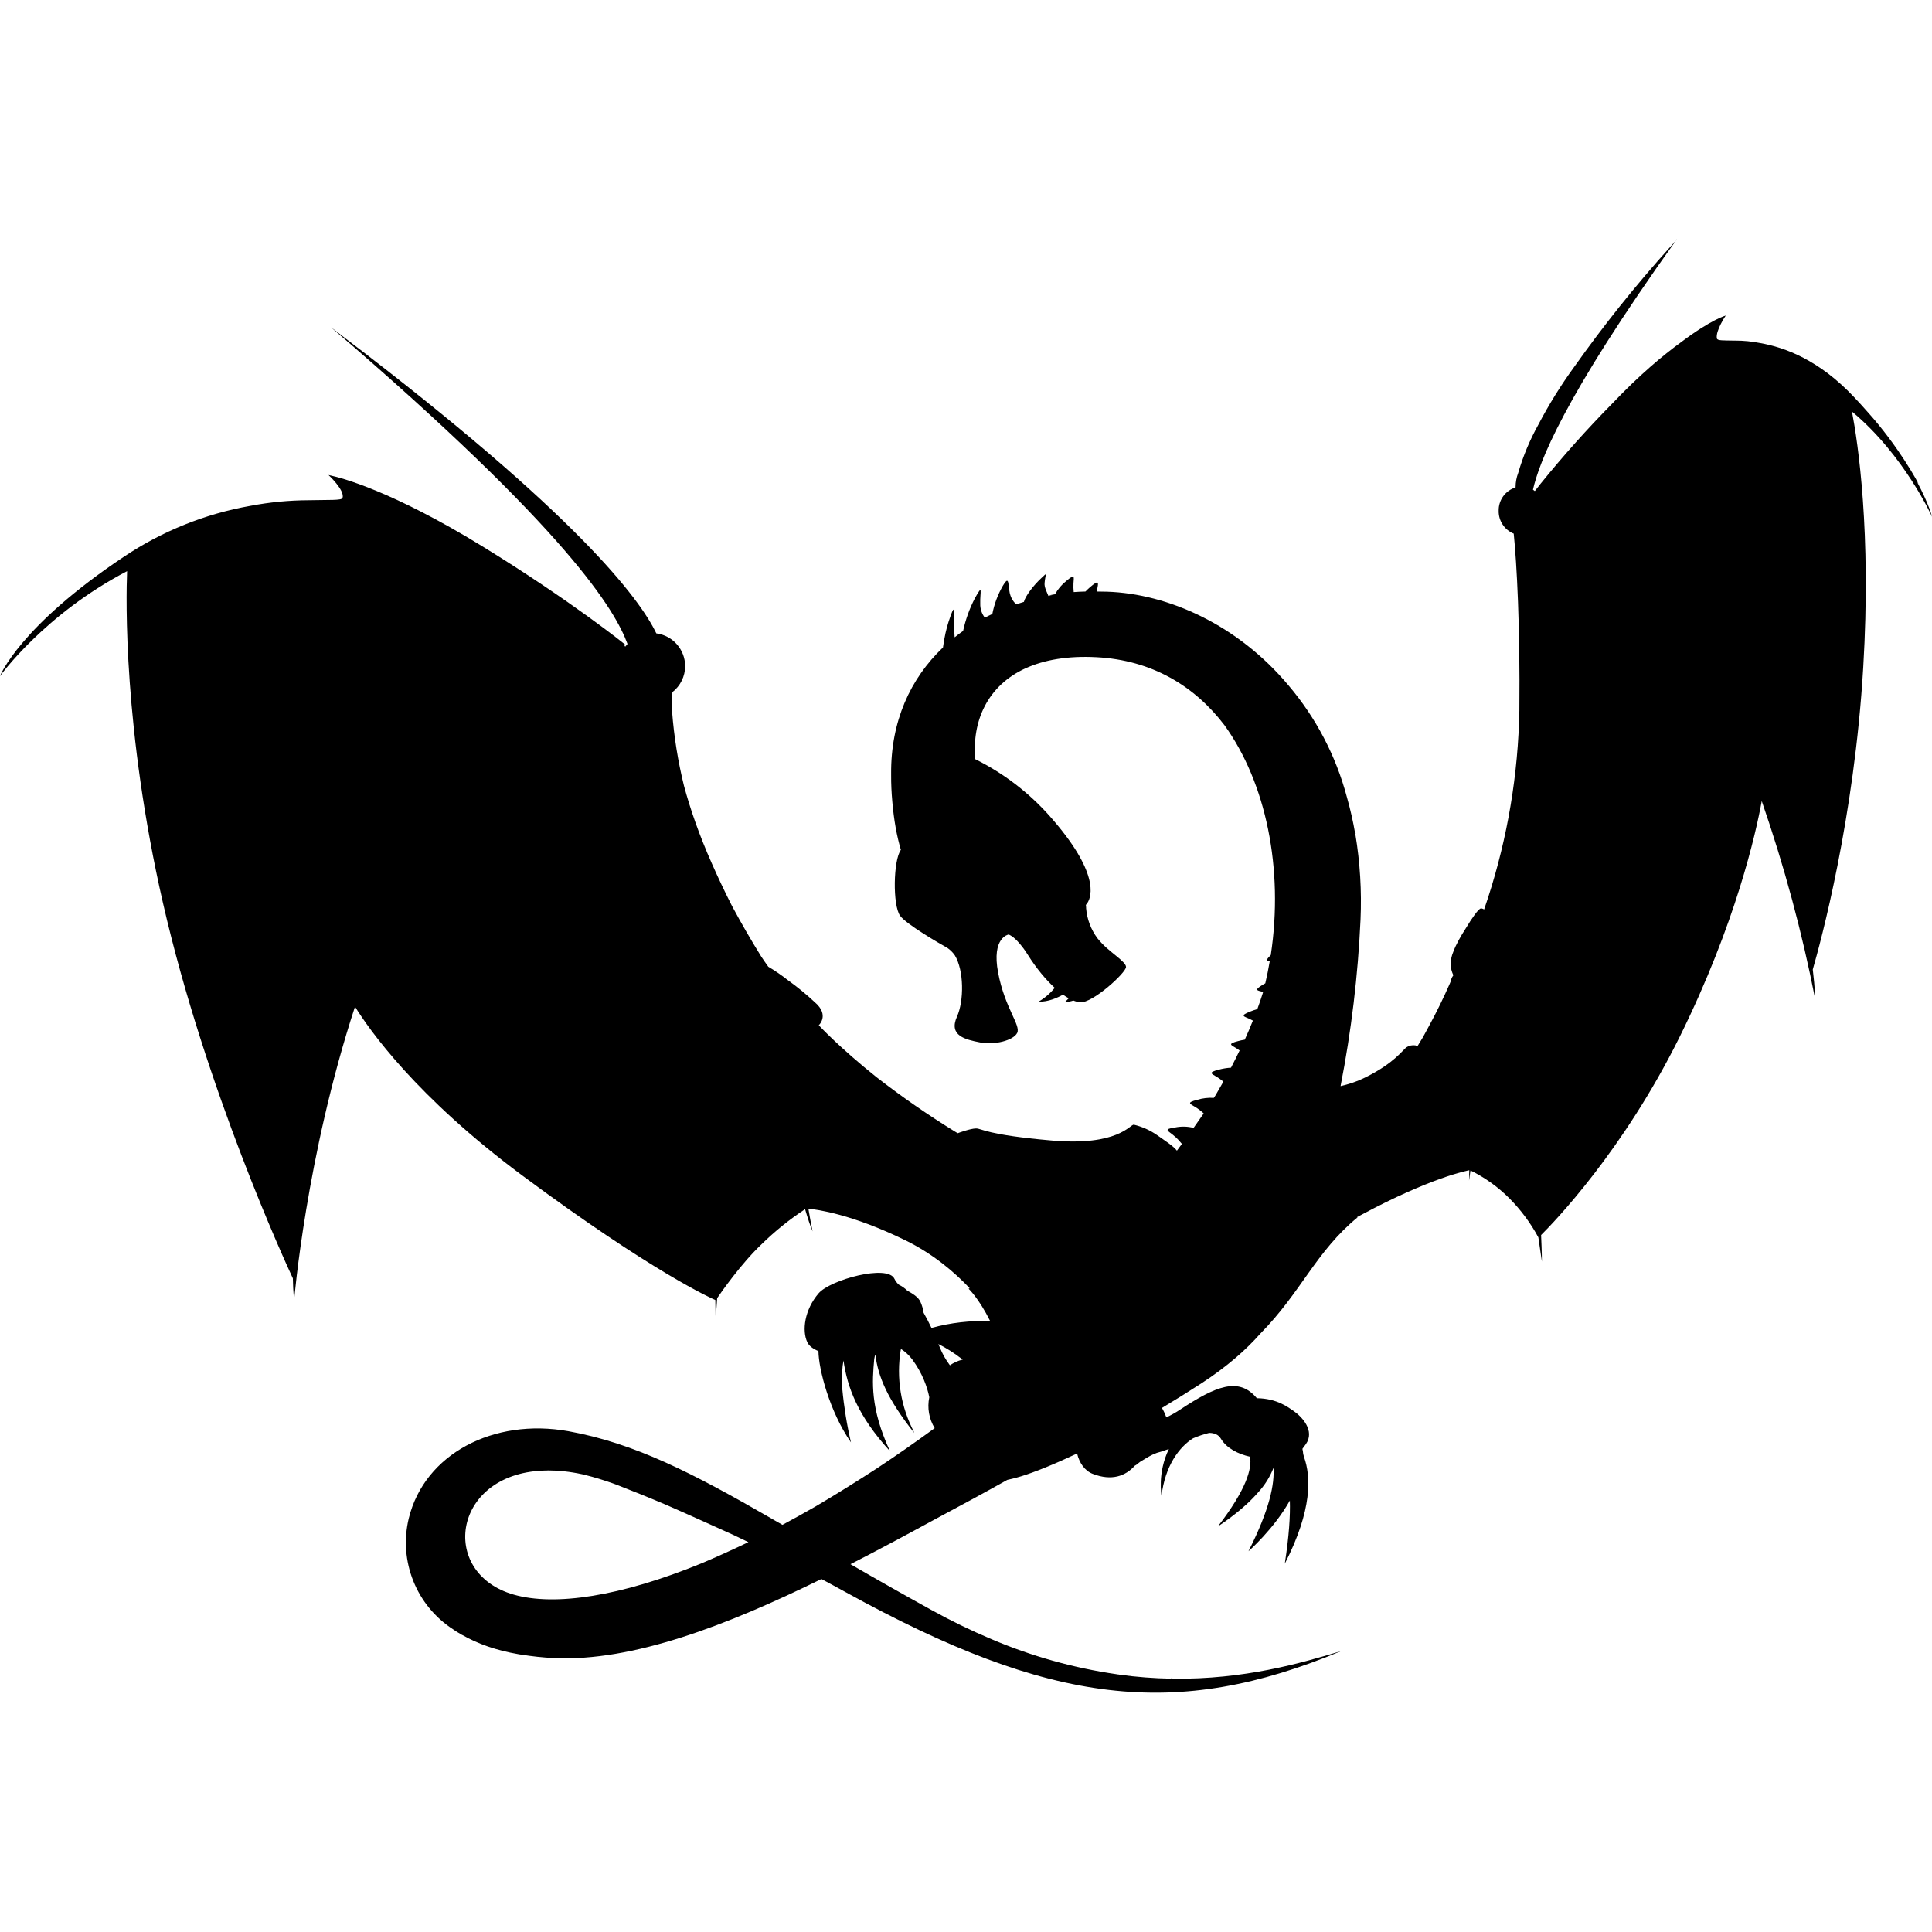
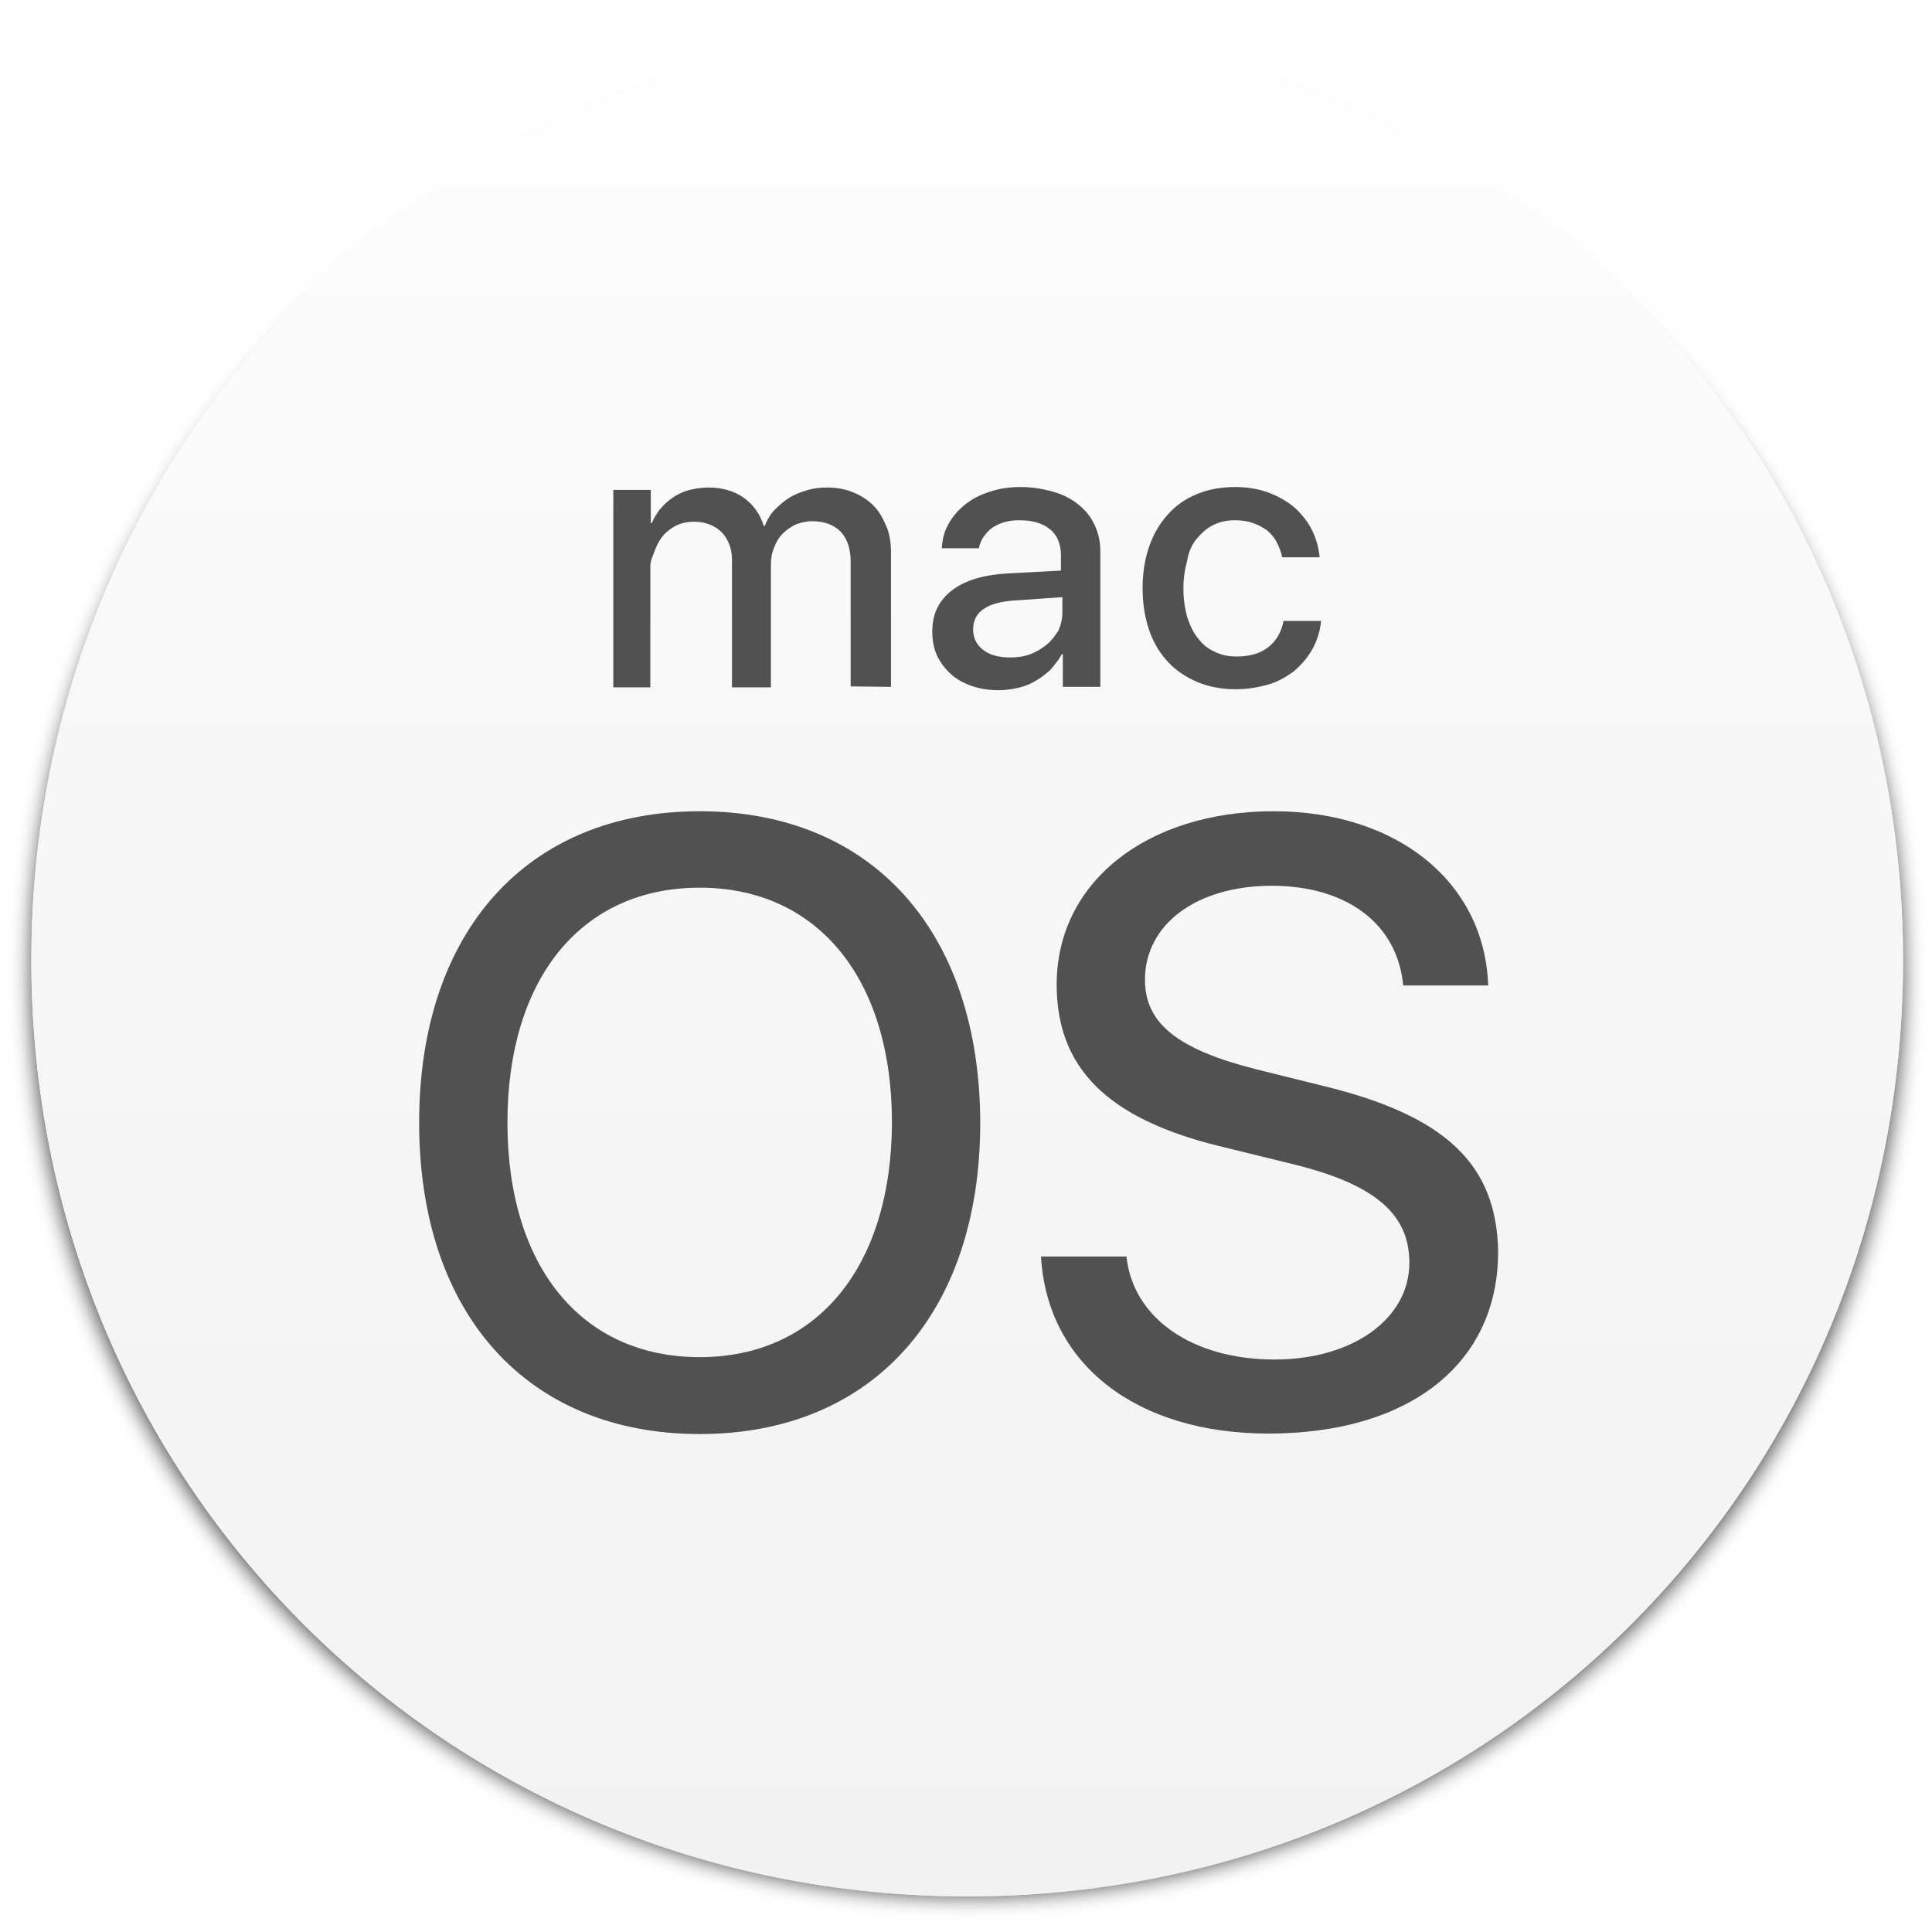
- <svg xmlns="http://www.w3.org/2000/svg" width="24px" height="24px" viewBox="0 0 24 24" role="img">
-   <path d="M20.83 2.976l-.085.095a16.246 16.246 0 00-1.19 1.487 5.773 5.773 0 00-.446.719 2.88 2.88 0 00-.249.597.497.497 0 00-.033.177v.004a.297.297 0 00-.21.29.3.3 0 00.187.284c.038.371.08 1.142.07 2.2l-.004.142a8.002 8.002 0 01-.434 2.327c-.016-.01-.03-.014-.04-.013-.03.003-.111.12-.19.251-.058.09-.119.195-.154.291a.37.37 0 00-.03.14.249.249 0 00.01.088c.01.037.022.058.022.058a6.837 6.837 0 01-.003.007.144.144 0 00-.028.067l-.012.029a6.837 6.837 0 01-.258.527l-.077.142a6.837 6.837 0 01-.07.115.157.157 0 00-.022-.014.16.16 0 00-.113.024c-.047.035-.151.194-.498.368-.118.059-.226.093-.32.114a14.102 14.102 0 00.248-2.07 5.072 5.072 0 00-.064-1.057c.003-.01.003-.017.003-.017l-.005.01a4.345 4.345 0 00-.104-.458 3.554 3.554 0 00-.724-1.385c-.631-.754-1.496-1.14-2.256-1.165l-.125-.002c0-.008 0-.015.002-.022.021-.098.024-.127-.087-.032a.872.872 0 00-.057.054c-.053.001-.101.004-.146.007a.716.716 0 01-.003-.108c.004-.076.024-.127-.087-.032a.553.553 0 00-.142.167c-.05.008-.08.015-.08.015l.045-.002-.047.008c-.016-.042-.053-.105-.048-.16.01-.118.043-.14-.037-.065-.098.09-.202.226-.22.299l-.096.03c-.018-.018-.074-.07-.086-.178-.013-.11-.012-.166-.08-.051a1.14 1.14 0 00-.13.349c-.032.015-.063.03-.093.046a.27.27 0 01-.057-.173c-.005-.144.04-.261-.067-.068a1.634 1.634 0 00-.146.406c-.036.025-.071.051-.105.079a2.7 2.7 0 01-.008-.17c-.002-.142.021-.295-.067-.025-.026.079-.053.192-.07.321-.404.385-.65.917-.644 1.572v.007c-.001.117.005.228.014.33.02.238.057.438.107.605-.095.13-.103.689-.01.818.073.104.496.35.586.399a.367.367 0 01.094.093c.115.188.115.567.027.762-.107.238.107.285.285.32.178.036.415-.023.463-.118.047-.095-.154-.309-.237-.748-.084-.439.13-.474.13-.474s.095.024.237.249c.11.175.227.313.336.413a.727.727 0 01-.201.172c.12.005.24-.051.304-.087a.77.77 0 00.071.045 1.015 1.015 0 01-.05.05.506.506 0 00.108-.022.295.295 0 00.084.022c.155.012.57-.368.57-.439 0-.018-.015-.04-.038-.063-.042-.045-.12-.1-.207-.177a1.03 1.03 0 01-.11-.116.723.723 0 01-.141-.374v-.01l-.003-.031s.007-.007.016-.02v.004l.004-.01c.052-.08.15-.379-.47-1.078a3.045 3.045 0 00-.924-.706c-.042-.472.15-.913.626-1.13l-.005.005.008-.006c.227-.102.517-.155.877-.136.69.036 1.22.359 1.59.845.514.712.738 1.78.575 2.856-.068.065-.055.075-.013.077a4.616 4.616 0 01-.055.273l-.027.015c-.123.074-.071.073 0 .092l-.006.02c-.02.065-.043.13-.066.193a.956.956 0 00-.087.03c-.135.053-.08.06-.012.091l.044.022c-.032.08-.066.16-.101.237a.746.746 0 00-.08.017c-.142.036-.088.05-.024.09a.52.52 0 01.04.027 6.784 6.784 0 01-.107.214.76.76 0 00-.153.025c-.14.036-.087.05-.023.09.034.02.06.041.081.059a8.022 8.022 0 01-.095.165l-.023.036a.59.59 0 00-.206.024c-.142.036-.088.05-.024.09a.67.67 0 01.104.079 8.61 8.61 0 01-.126.18.514.514 0 00-.23-.005c-.144.02-.092.04-.033.086.068.053.101.099.118.118l-.062.084c-.044-.058-.149-.124-.246-.193a.85.85 0 00-.29-.13c-.048 0-.199.268-1.017.197-.819-.071-.87-.15-.942-.15-.07 0-.223.057-.228.059l-.034-.02a11.031 11.031 0 01-.972-.674c-.464-.37-.72-.647-.72-.647s.137-.125-.047-.284a3.32 3.32 0 00-.338-.277 2.157 2.157 0 00-.242-.166 3.57 3.57 0 01-.088-.127 11.486 11.486 0 01-.363-.628 10.456 10.456 0 01-.25-.527c-.16-.36-.27-.682-.346-.964a5.621 5.621 0 01-.148-.923 2.257 2.257 0 01.004-.242.411.411 0 00.158-.323.411.411 0 00-.358-.407c-.204-.427-.982-1.477-3.882-3.68l-.127-.098.005.004-.036-.027c2.954 2.53 3.53 3.519 3.682 3.932a.411.411 0 00-.027.033 18.692 18.692 0 00-.018-.013c.018 0 .025-.005.025-.005s-.672-.546-1.787-1.23c-1.119-.687-1.749-.849-1.88-.877l-.027-.006s.206.19.174.285c-.01.032-.168.022-.421.028a3.948 3.948 0 00-.725.07 4.1 4.1 0 00-1.567.63C.237 7.783-.001 8.4-.001 8.4s.55-.768 1.58-1.305c-.014.337-.047 1.969.445 4.12.531 2.32 1.531 4.487 1.614 4.665.004.178.016.272.016.272s.148-1.79.756-3.647c.175.283.758 1.117 2.076 2.096 1.628 1.21 2.37 1.536 2.4 1.548.001.157.005.24.005.24s.005-.1.018-.263c.044-.065.298-.43.552-.67a3.58 3.58 0 01.54-.435c.032.11.063.204.093.276-.02-.097-.036-.19-.052-.282.107.01.538.066 1.206.393.343.168.609.395.798.595a.167.167 0 00-.014.006s.123.112.269.403a2.416 2.416 0 00-.73.084 2.913 2.913 0 00-.098-.189.484.484 0 00-.039-.135c-.027-.061-.095-.1-.164-.14a.397.397 0 00-.104-.073.225.225 0 01-.055-.073c-.084-.184-.798.012-.942.18-.175.204-.209.464-.14.608.021.045.07.082.138.11.002.221.137.75.404 1.134a4.964 4.964 0 01-.108-.667c-.009-.16 0-.274.015-.35.047.328.174.684.577 1.125-.248-.54-.22-.862-.195-1.144l.009-.044.006-.001c.036.263.142.534.482.964a.412.412 0 01-.014-.028l.014.021a1.626 1.626 0 01-.167-1.03l.008-.003c.046.03.091.07.134.126.128.172.188.349.212.47a.528.528 0 00.067.384c-.245.179-.485.346-.72.501-.23.149-.49.313-.757.47-.14.08-.279.158-.414.23l-.135-.077h.002l-.008-.004c-.97-.559-1.69-.932-2.518-1.082-.931-.167-1.787.283-1.983 1.082a1.284 1.284 0 00.552 1.38l.012.008c.013.01.026.017.04.026l.06.036h.002c.192.11.424.191.691.237l.028.005h.006a3.5 3.5 0 00.412.044c.975.047 2.156-.408 3.323-.982.1.054.202.108.306.166 2.547 1.403 4.098 1.585 6.154.728-.502.151-1.208.356-2.094.344a.05.05 0 00-.02-.006l.001.006a5.461 5.461 0 01-.648-.05v-.001l-.03-.003v-.003a.267.267 0 00-.001.002 6.25 6.25 0 01-1.556-.436 7.793 7.793 0 01-.745-.362 57.07 57.07 0 01-1.006-.569c.348-.178.692-.363 1.026-.545.355-.189.672-.362.918-.5l.009-.004.007-.001s.083-.018.16-.042c.17-.052.41-.149.695-.283.028.117.095.215.195.253.235.091.407.027.522-.102l.018-.01.047-.037c.05-.03.107-.067.156-.09a1.14 1.14 0 01.053-.022c.04-.01.078-.023.116-.037l.033-.01c-.145.297-.091.581-.091.581.043-.371.22-.608.392-.715.064-.027.13-.05.2-.067.064 0 .116.023.144.07.07.12.217.194.364.226.024.15-.045.404-.4.866l.09-.062.004-.003.072-.053c.143-.108.252-.21.334-.305a.97.97 0 00.191-.305c.012.2-.043.507-.311 1.036 0 0 .317-.276.514-.63.006.191-.01.443-.063.785.345-.673.325-1.085.239-1.326l-.01-.036a.433.433 0 00-.01-.065l.042-.057c.118-.166-.048-.344-.154-.415-.06-.04-.2-.154-.454-.157-.225-.27-.51-.15-.958.145a1.297 1.297 0 01-.166.093.725.725 0 00-.055-.117c.16-.096.326-.199.494-.308.317-.207.553-.416.728-.615.51-.517.69-1.02 1.21-1.446l-.013.001.06-.032c.854-.458 1.307-.547 1.339-.553l-.003.128.018-.125a1.795 1.795 0 01.481.344 2.12 2.12 0 01.362.487l.044.301s0-.117-.01-.33c.153-.152 1.02-1.044 1.724-2.467.694-1.404.944-2.523 1.017-2.924a18.19 18.19 0 01.665 2.466s-.002-.133-.031-.374c.097-.336.516-1.872.627-3.756.1-1.681-.065-2.78-.14-3.174.648.537.995 1.307.995 1.307s-.04-.163-.188-.437l.02.027s-.236-.455-.644-.905a6.45 6.45 0 00-.157-.172c-.432-.459-.854-.617-1.17-.672-.1-.02-.203-.03-.308-.03h-.019c-.125-.003-.201.002-.207-.026-.02-.095.11-.285.11-.285s-.177.046-.554.33c-.23.167-.52.41-.853.76a13.69 13.69 0 00-.89.995l-.075.095a.203.203 0 00-.023-.017c.076-.331.362-1.118 1.788-3.112zM11.92 14.09a.351.351 0 01.012.006l-.012-.006zm-.263 2.606c.088.044.19.106.303.194h-.005a.484.484 0 00-.155.07.956.956 0 01-.126-.224l-.017-.04zm-4.855 1.57c.132 0 .276.014.432.048l.02.005.017.004c.11.027.223.062.337.102l.057.021c.191.074.395.156.611.248.32.139.619.277.838.375l.183.088c-.221.106-.424.196-.577.261-1.014.416-1.83.536-2.338.391-.945-.269-.76-1.536.42-1.542z" />
+ <svg xmlns="http://www.w3.org/2000/svg" xmlns:xlink="http://www.w3.org/1999/xlink" version="1.1" id="Capa_1" x="0px" y="0px" viewBox="0 0 407 407" style="enable-background:new 0 0 407 407;" xml:space="preserve">
+   <defs id="defs34">
+     <linearGradient xlink:href="#SVGID_1_" id="linearGradient46" gradientUnits="userSpaceOnUse" gradientTransform="matrix(1,0,0,-1,0,407.2074)" x1="203.717" y1="7.704" x2="203.717" y2="402.026" />
+     <linearGradient xlink:href="#SVGID_1_" id="linearGradient48" gradientUnits="userSpaceOnUse" gradientTransform="matrix(1,0,0,-1,0,407.2074)" x1="203.717" y1="7.704" x2="203.717" y2="402.026" />
+     <linearGradient gradientTransform="matrix(1,0,0,-1,0,407.2074)" y2="402.026" x2="203.717" y1="7.704" x1="203.717" gradientUnits="userSpaceOnUse" id="linearGradient120">
+       <stop id="stop6-9" style="stop-color:#F2F2F2" offset="0" />
+       <stop id="stop8-1" style="stop-color:#F7F7F7" offset="0.596" />
+       <stop id="stop10-7" style="stop-color:#FEFEFE" offset="1" />
+     </linearGradient>
+     <filter style="color-interpolation-filters:sRGB" id="filter1002" x="-0.013" width="1.026" y="-0.013" height="1.026">
+       <feGaussianBlur stdDeviation="2.169" id="feGaussianBlur1004" />
+     </filter>
+   </defs>
+   <style type="text/css" id="style2">
+ 	.st0{fill:url(#SVGID_1_);}
+ 	.st1{fill:#515151;}
+ </style>
+   <g transform="matrix(1,0,0,0.9847735,0,6.082972)" id="g15-0" style="fill:#4d4d4d;filter:url(#filter1002)">
+     <linearGradient gradientTransform="matrix(1,0,0,-1,0,407.2074)" y2="402.026" x2="203.717" y1="7.704" x1="203.717" gradientUnits="userSpaceOnUse" id="linearGradient91">
+       <stop id="stop85" style="stop-color:#F2F2F2" offset="0" />
+       <stop id="stop87" style="stop-color:#F7F7F7" offset="0.596" />
+       <stop id="stop89" style="stop-color:#FEFEFE" offset="1" />
+     </linearGradient>
+     <path style="fill:#4d4d4d" id="path13-7" d="M 400.9,202.3 C 400.9,92.3 313.8,5.1 203.7,5.1 93.7,5.2 6.6,92.3 6.6,202.3 c 0,110 87.1,197.2 197.2,197.2 110.1,0 197.1,-87.1 197.1,-197.2 z" class="st0" />
+     <path style="fill:#4d4d4d" class="st0" d="M 400.9,202.3 C 400.9,92.3 313.8,5.1 203.7,5.1 93.7,5.2 6.6,92.3 6.6,202.3 c 0,110 87.1,197.2 197.2,197.2 110.1,0 197.1,-87.1 197.1,-197.2 z" id="path40-7" />
+   </g>
+   <g id="g15">
+     <linearGradient gradientTransform="matrix(1,0,0,-1,0,407.2074)" y2="402.026" x2="203.717" y1="7.704" x1="203.717" gradientUnits="userSpaceOnUse" id="SVGID_1_">
+       <stop id="stop6" style="stop-color:#F2F2F2" offset="0" />
+       <stop id="stop8" style="stop-color:#F7F7F7" offset="0.596" />
+       <stop id="stop10" style="stop-color:#FEFEFE" offset="1" />
+     </linearGradient>
+     <path style="fill:url(#linearGradient46)" id="path13" d="M 400.9,202.3 C 400.9,92.3 313.8,5.1 203.7,5.1 93.7,5.2 6.6,92.3 6.6,202.3 c 0,110 87.1,197.2 197.2,197.2 110.1,0 197.1,-87.1 197.1,-197.2 z" class="st0" />
+     <path style="fill:url(#linearGradient48)" class="st0" d="M 400.9,202.3 C 400.9,92.3 313.8,5.1 203.7,5.1 93.7,5.2 6.6,92.3 6.6,202.3 c 0,110 87.1,197.2 197.2,197.2 110.1,0 197.1,-87.1 197.1,-197.2 z" id="path40" />
+   </g>
+   <g id="g27">
+     <path style="fill:#515151" id="path17" d="m 223.7,137.8 h 0.2 v 6.9 h 7.9 v -28.5 c 0,-2.1 -0.4,-3.9 -1.2,-5.6 -0.8,-1.7 -1.9,-3.1 -3.4,-4.3 -1.5,-1.2 -3.2,-2.1 -5.3,-2.7 -2.1,-0.6 -4.3,-1 -6.9,-1 -2.3,0 -4.5,0.3 -6.5,1 -2,0.6 -3.7,1.5 -5.2,2.7 -1.5,1.2 -2.6,2.5 -3.5,4.1 -0.9,1.6 -1.3,3.3 -1.4,5.1 h 7.8 c 0.2,-0.9 0.5,-1.7 1,-2.4 0.5,-0.7 1.1,-1.4 1.8,-1.9 0.7,-0.5 1.6,-0.9 2.6,-1.2 1,-0.3 2,-0.4 3.1,-0.4 2.8,0 4.9,0.6 6.5,1.9 1.5,1.2 2.3,3.1 2.3,5.5 v 3.2 l -11.2,0.6 c -5.2,0.3 -9.1,1.5 -11.8,3.6 -2.7,2.1 -4.1,4.9 -4.1,8.6 0,1.9 0.3,3.6 1,5.1 0.7,1.5 1.7,2.8 2.9,3.9 1.2,1.1 2.7,1.9 4.4,2.5 1.7,0.6 3.6,0.9 5.7,0.9 1.4,0 2.8,-0.2 4.1,-0.5 1.3,-0.3 2.6,-0.8 3.7,-1.5 1.1,-0.6 2.1,-1.4 3.1,-2.3 1,-1.2 1.8,-2.2 2.4,-3.3 z m -3.2,-2 c -1,0.8 -2.1,1.5 -3.4,2 -1.3,0.5 -2.8,0.7 -4.3,0.7 -2.4,0 -4.3,-0.5 -5.7,-1.6 -1.4,-1.1 -2.1,-2.5 -2.1,-4.3 0,-1.8 0.7,-3.3 2.2,-4.3 1.4,-1 3.6,-1.6 6.5,-1.8 l 10.1,-0.7 v 3.2 c 0,1.4 -0.3,2.6 -0.8,3.8 -0.8,1.2 -1.5,2.2 -2.5,3 z" class="st1" />
+     <path style="fill:#515151" id="path19" d="m 278.5,228.7 -13.7,-3.4 c -16.7,-4.2 -23.6,-9.7 -23.6,-18.9 0,-11.7 10.9,-19.8 26.7,-19.8 15.8,0 26.5,8 27.7,21 h 17.9 c -0.7,-21.6 -19,-36.7 -45.2,-36.7 -26.8,0 -45.7,15 -45.7,36.5 0,17.5 10.6,28.2 34.1,34 l 16.3,4 c 16.7,4.2 23.9,10.4 23.9,20.6 0,11.8 -11.9,20.4 -28.4,20.4 -17.2,0 -29.8,-8.6 -31.2,-21.7 h -18 c 1.3,22.8 20.2,37.3 47.9,37.3 29.7,0 48.4,-14.7 48.4,-38.3 -0.3,-18.4 -11,-28.7 -37.1,-35 z" class="st1" />
+     <path style="fill:#515151" id="path21" d="m 187.7,144.7 v -28.3 c 0,-2.1 -0.3,-4 -1,-5.6 -0.7,-1.6 -1.5,-3.1 -2.7,-4.3 -1.2,-1.2 -2.6,-2.1 -4.3,-2.8 -1.7,-0.7 -3.5,-1 -5.6,-1 -1.5,0 -2.9,0.2 -4.2,0.6 -1.3,0.4 -2.6,0.9 -3.7,1.6 -1.1,0.7 -2.1,1.6 -3,2.5 -0.9,0.9 -1.6,2.1 -2.1,3.4 h -0.2 c -0.8,-2.6 -2.3,-4.6 -4.3,-6 -2,-1.4 -4.5,-2.1 -7.4,-2.1 -1.3,0 -2.6,0.2 -3.9,0.5 -1.2,0.3 -2.3,0.8 -3.4,1.5 -1,0.7 -1.9,1.4 -2.7,2.4 -0.8,0.9 -1.4,2 -1.9,3.1 h -0.2 v -7 h -7.9 v 41.6 h 7.8 v -25.5 c 0,-1.3 0.7,-2.6 1.1,-3.7 0.4,-1.1 1,-2.1 1.8,-3 0.8,-0.8 1.7,-1.5 2.8,-2 1.1,-0.5 2.3,-0.7 3.5,-0.7 1.2,0 2.3,0.2 3.3,0.6 1,0.4 1.8,0.9 2.5,1.6 0.7,0.7 1.2,1.5 1.6,2.5 0.4,1 0.6,2.1 0.6,3.2 v 27 h 8.2 V 119 c 0,-1.3 0.2,-2.6 0.7,-3.7 0.4,-1.1 1,-2.1 1.8,-2.9 0.8,-0.8 1.7,-1.4 2.7,-1.9 1.1,-0.4 2.2,-0.7 3.5,-0.7 2.6,0 4.6,0.8 6,2.2 1.4,1.5 2.1,3.6 2.1,6.3 v 26.3 z" class="st1" />
+     <path style="fill:#515151" id="path23" d="m 147.4,170.9 c -36.3,0 -59.1,25.3 -59.1,65.6 0,40.3 22.8,65.6 59.1,65.6 36.3,0 59.1,-25.3 59.1,-65.6 -0.1,-40.3 -22.8,-65.6 -59.1,-65.6 z m 0,115 c -24.9,0 -40.5,-19.1 -40.5,-49.4 0,-30.4 15.6,-49.5 40.5,-49.5 24.8,0 40.5,19.1 40.5,49.5 -0.1,30.3 -15.7,49.4 -40.5,49.4 z" class="st1" />
+     <path style="fill:#515151" id="path25" d="m 252.1,113.5 c 1,-1.2 2.1,-2.2 3.5,-2.9 1.4,-0.7 2.9,-1 4.6,-1 1.4,0 2.7,0.2 3.8,0.6 1.1,0.4 2.1,0.9 3,1.6 0.8,0.7 1.5,1.5 2,2.5 0.5,1 0.9,2 1.1,3.1 h 7.9 c -0.2,-2 -0.7,-3.9 -1.6,-5.7 -0.9,-1.8 -2.1,-3.3 -3.6,-4.7 -1.5,-1.3 -3.4,-2.4 -5.5,-3.2 -2.1,-0.8 -4.5,-1.2 -7.2,-1.2 -2.9,0 -5.6,0.5 -8,1.5 -2.4,1 -4.4,2.4 -6.1,4.3 -1.7,1.9 -3,4.1 -3.9,6.7 -0.9,2.6 -1.4,5.5 -1.4,8.8 0,3.3 0.5,6.3 1.4,8.9 0.9,2.6 2.3,4.9 4,6.7 1.7,1.8 3.8,3.2 6.2,4.2 2.4,1 5.1,1.5 8,1.5 2.5,0 4.8,-0.4 6.9,-1 2.1,-0.6 3.9,-1.7 5.5,-2.9 1.5,-1.3 2.8,-2.8 3.8,-4.6 1,-1.8 1.6,-3.8 1.8,-5.9 h -7.9 c -0.5,2.5 -1.6,4.3 -3.3,5.6 -1.7,1.3 -3.9,1.9 -6.6,1.9 -1.7,0 -3.2,-0.3 -4.6,-1 -1.4,-0.6 -2.6,-1.6 -3.5,-2.8 -1,-1.2 -1.7,-2.7 -2.3,-4.5 -0.5,-1.8 -0.8,-3.8 -0.8,-6 0,-2.2 0.3,-4.1 0.8,-5.9 0.3,-1.9 1,-3.4 2,-4.6 z" class="st1" />
+   </g>
</svg>
